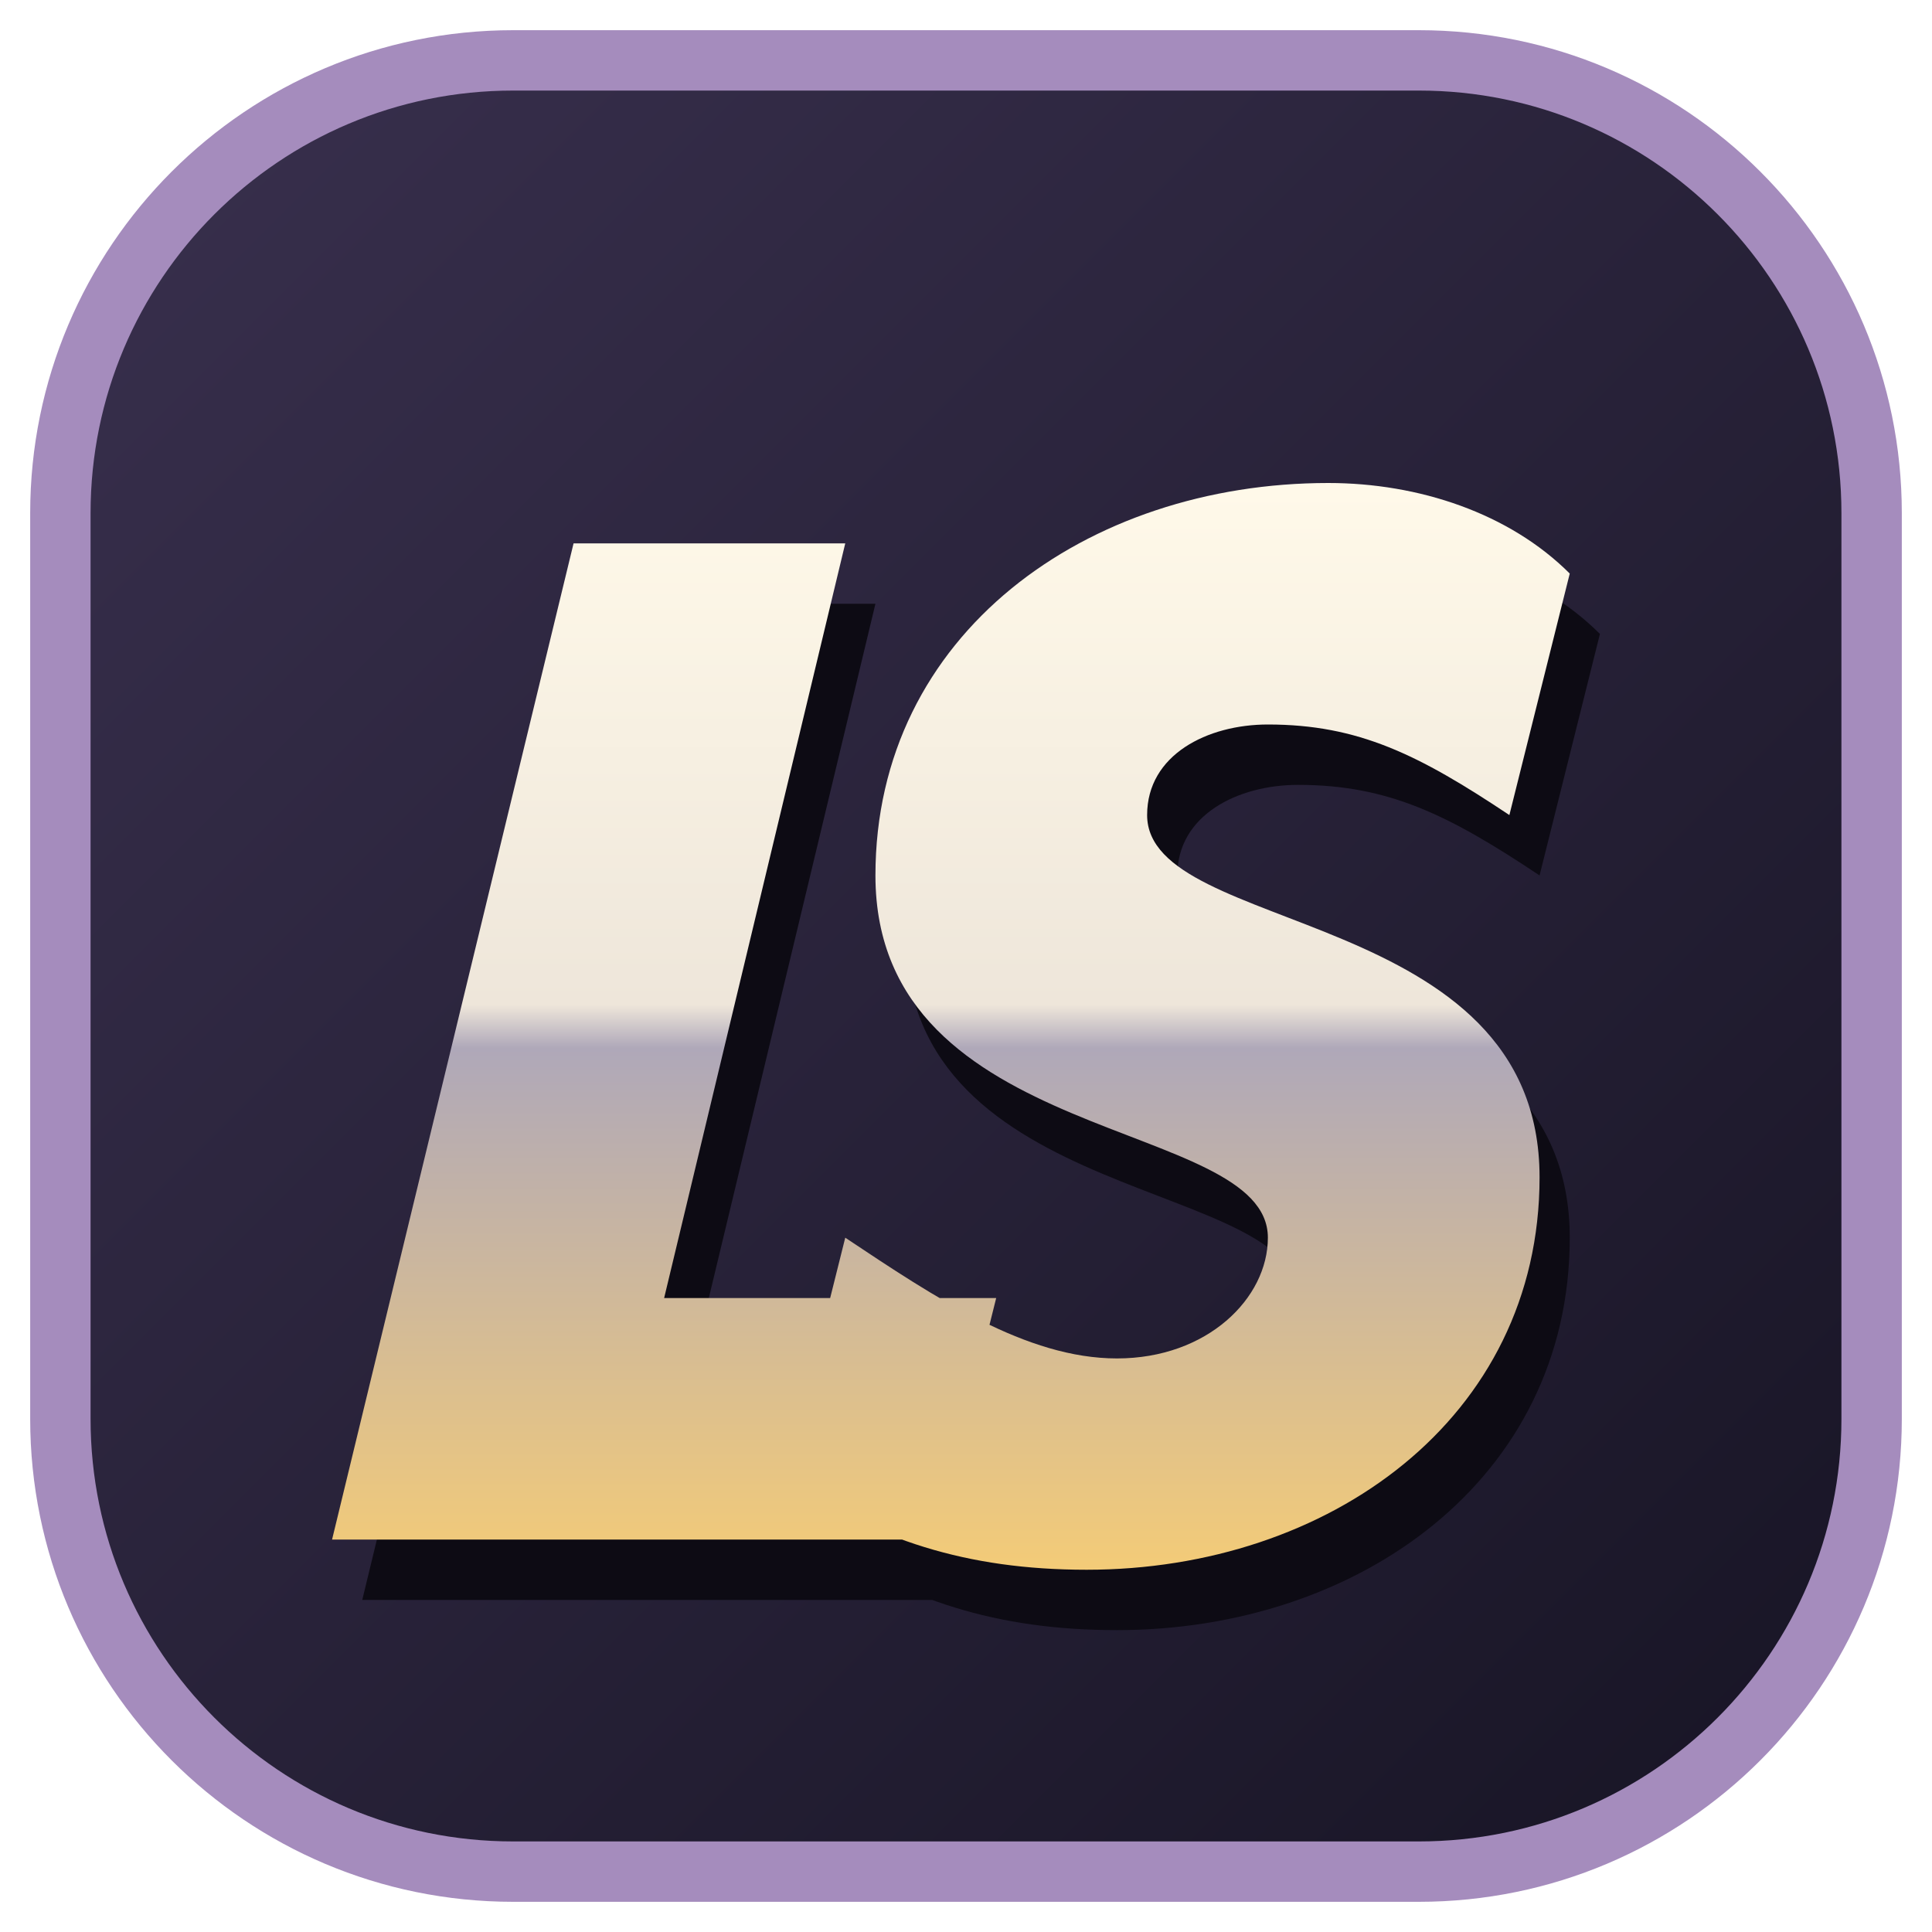
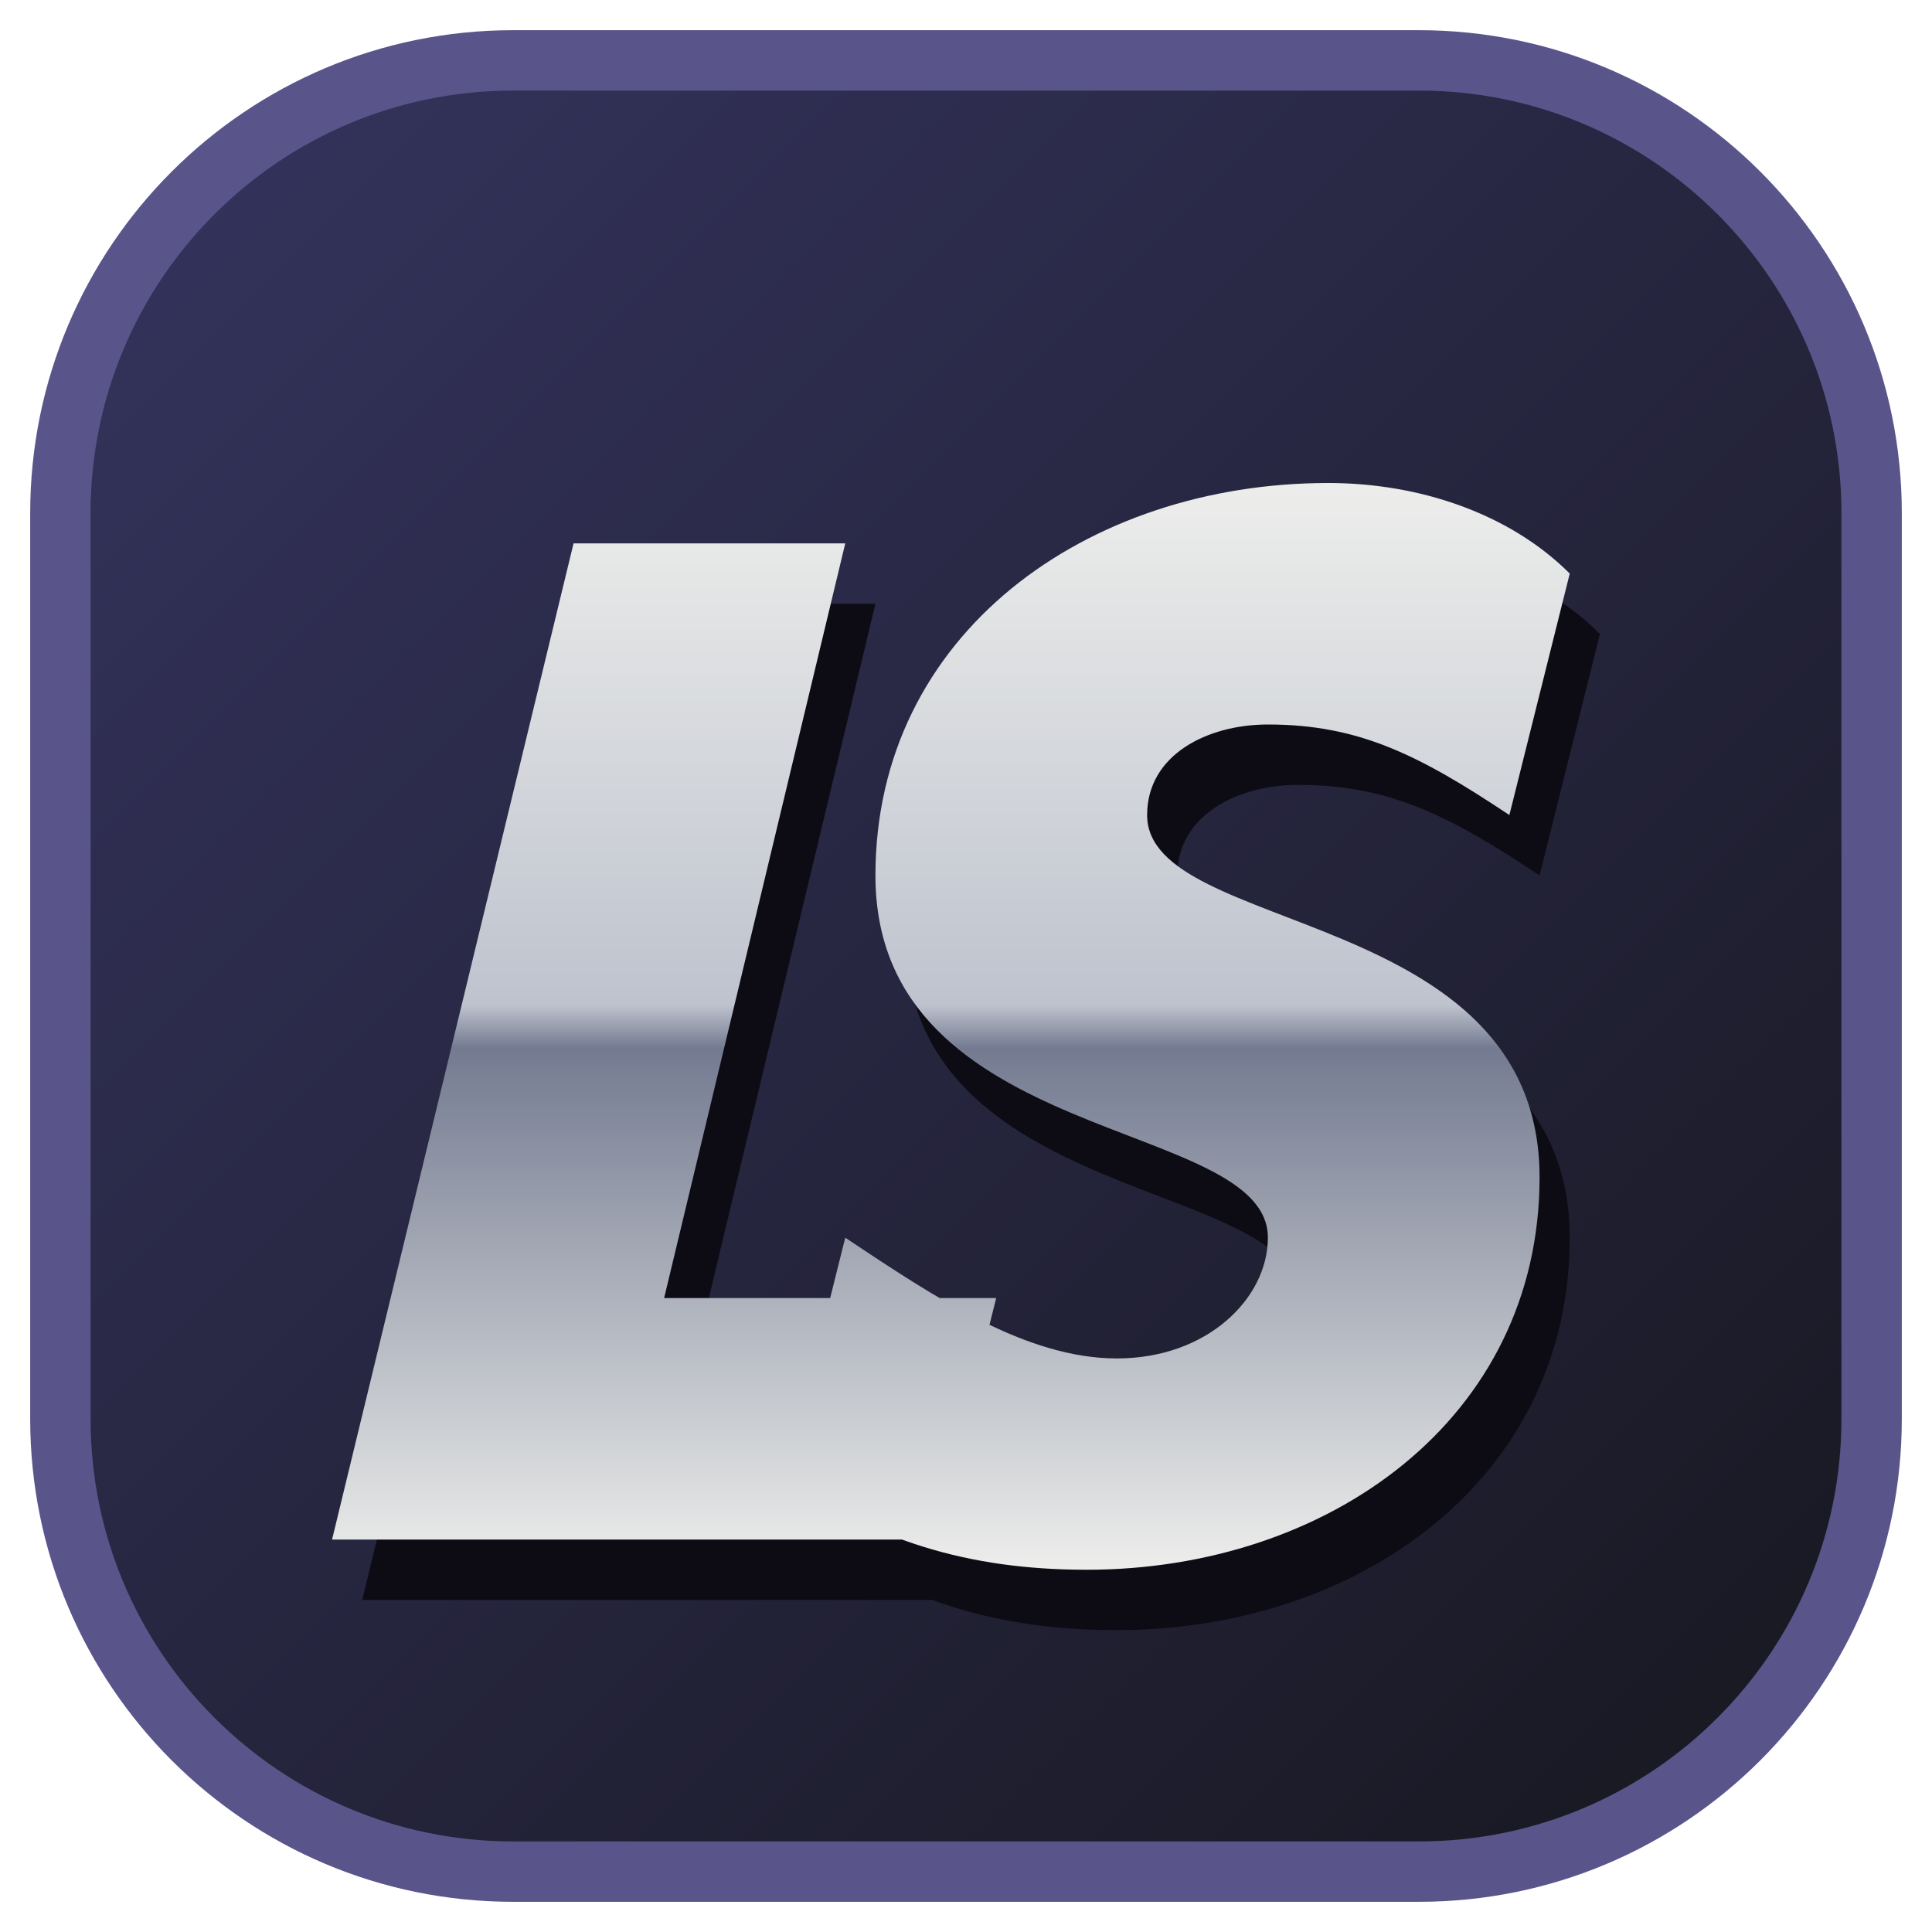
<svg xmlns="http://www.w3.org/2000/svg" viewBox="0 0 64 64">
  <defs>
    <linearGradient id="background" x2="1" y2="1">
-       <stop stop-color="#39304e" />
-       <stop offset="1" stop-color="#171424" />
+       <stop stop-color="#35345F" />
+       <stop offset="1" stop-color="#17171F" />
    </linearGradient>
    <linearGradient id="chrome" x2="0" y2="1">
-       <stop stop-color="#fff9e9" />
-       <stop offset=".48" stop-color="#eee6da" />
-       <stop offset=".52" stop-color="#afa8b9" />
-       <stop offset="1" stop-color="#f3cb78" />
+       <stop stop-color="#ECEDEB" />
+       <stop offset=".48" stop-color="#BFC3CE" />
+       <stop offset=".52" stop-color="#747B91" />
+       <stop offset="1" stop-color="#ECEDEB" />
    </linearGradient>
  </defs>
-   <rect x="2" y="2" width="60" height="60" rx="15" fill="url(#background)" stroke="#a58cbd" stroke-width="2" />
+   <rect x="2" y="2" width="60" height="60" rx="15" fill="url(#background)" stroke="#59558B" stroke-width="2" />
  <path d="M19 18h9l-6 25h11l-2 8H11zm33 1-2 8c-3-2-5-3-8-3-2 0-4 1-4 3 0 4 13 3 13 12 0 8-7 13-15 13-4 0-7-1-10-3l2-8c3 2 6 4 9 4s5-2 5-4c0-4-13-3-13-12 0-8 7-13 15-13 3 0 6 1 8 3Z" fill="#0d0b14" transform="translate(1 2)" />
  <path d="M19 18h9l-6 25h11l-2 8H11zm33 1-2 8c-3-2-5-3-8-3-2 0-4 1-4 3 0 4 13 3 13 12 0 8-7 13-15 13-4 0-7-1-10-3l2-8c3 2 6 4 9 4s5-2 5-4c0-4-13-3-13-12 0-8 7-13 15-13 3 0 6 1 8 3Z" fill="url(#chrome)" />
</svg>
